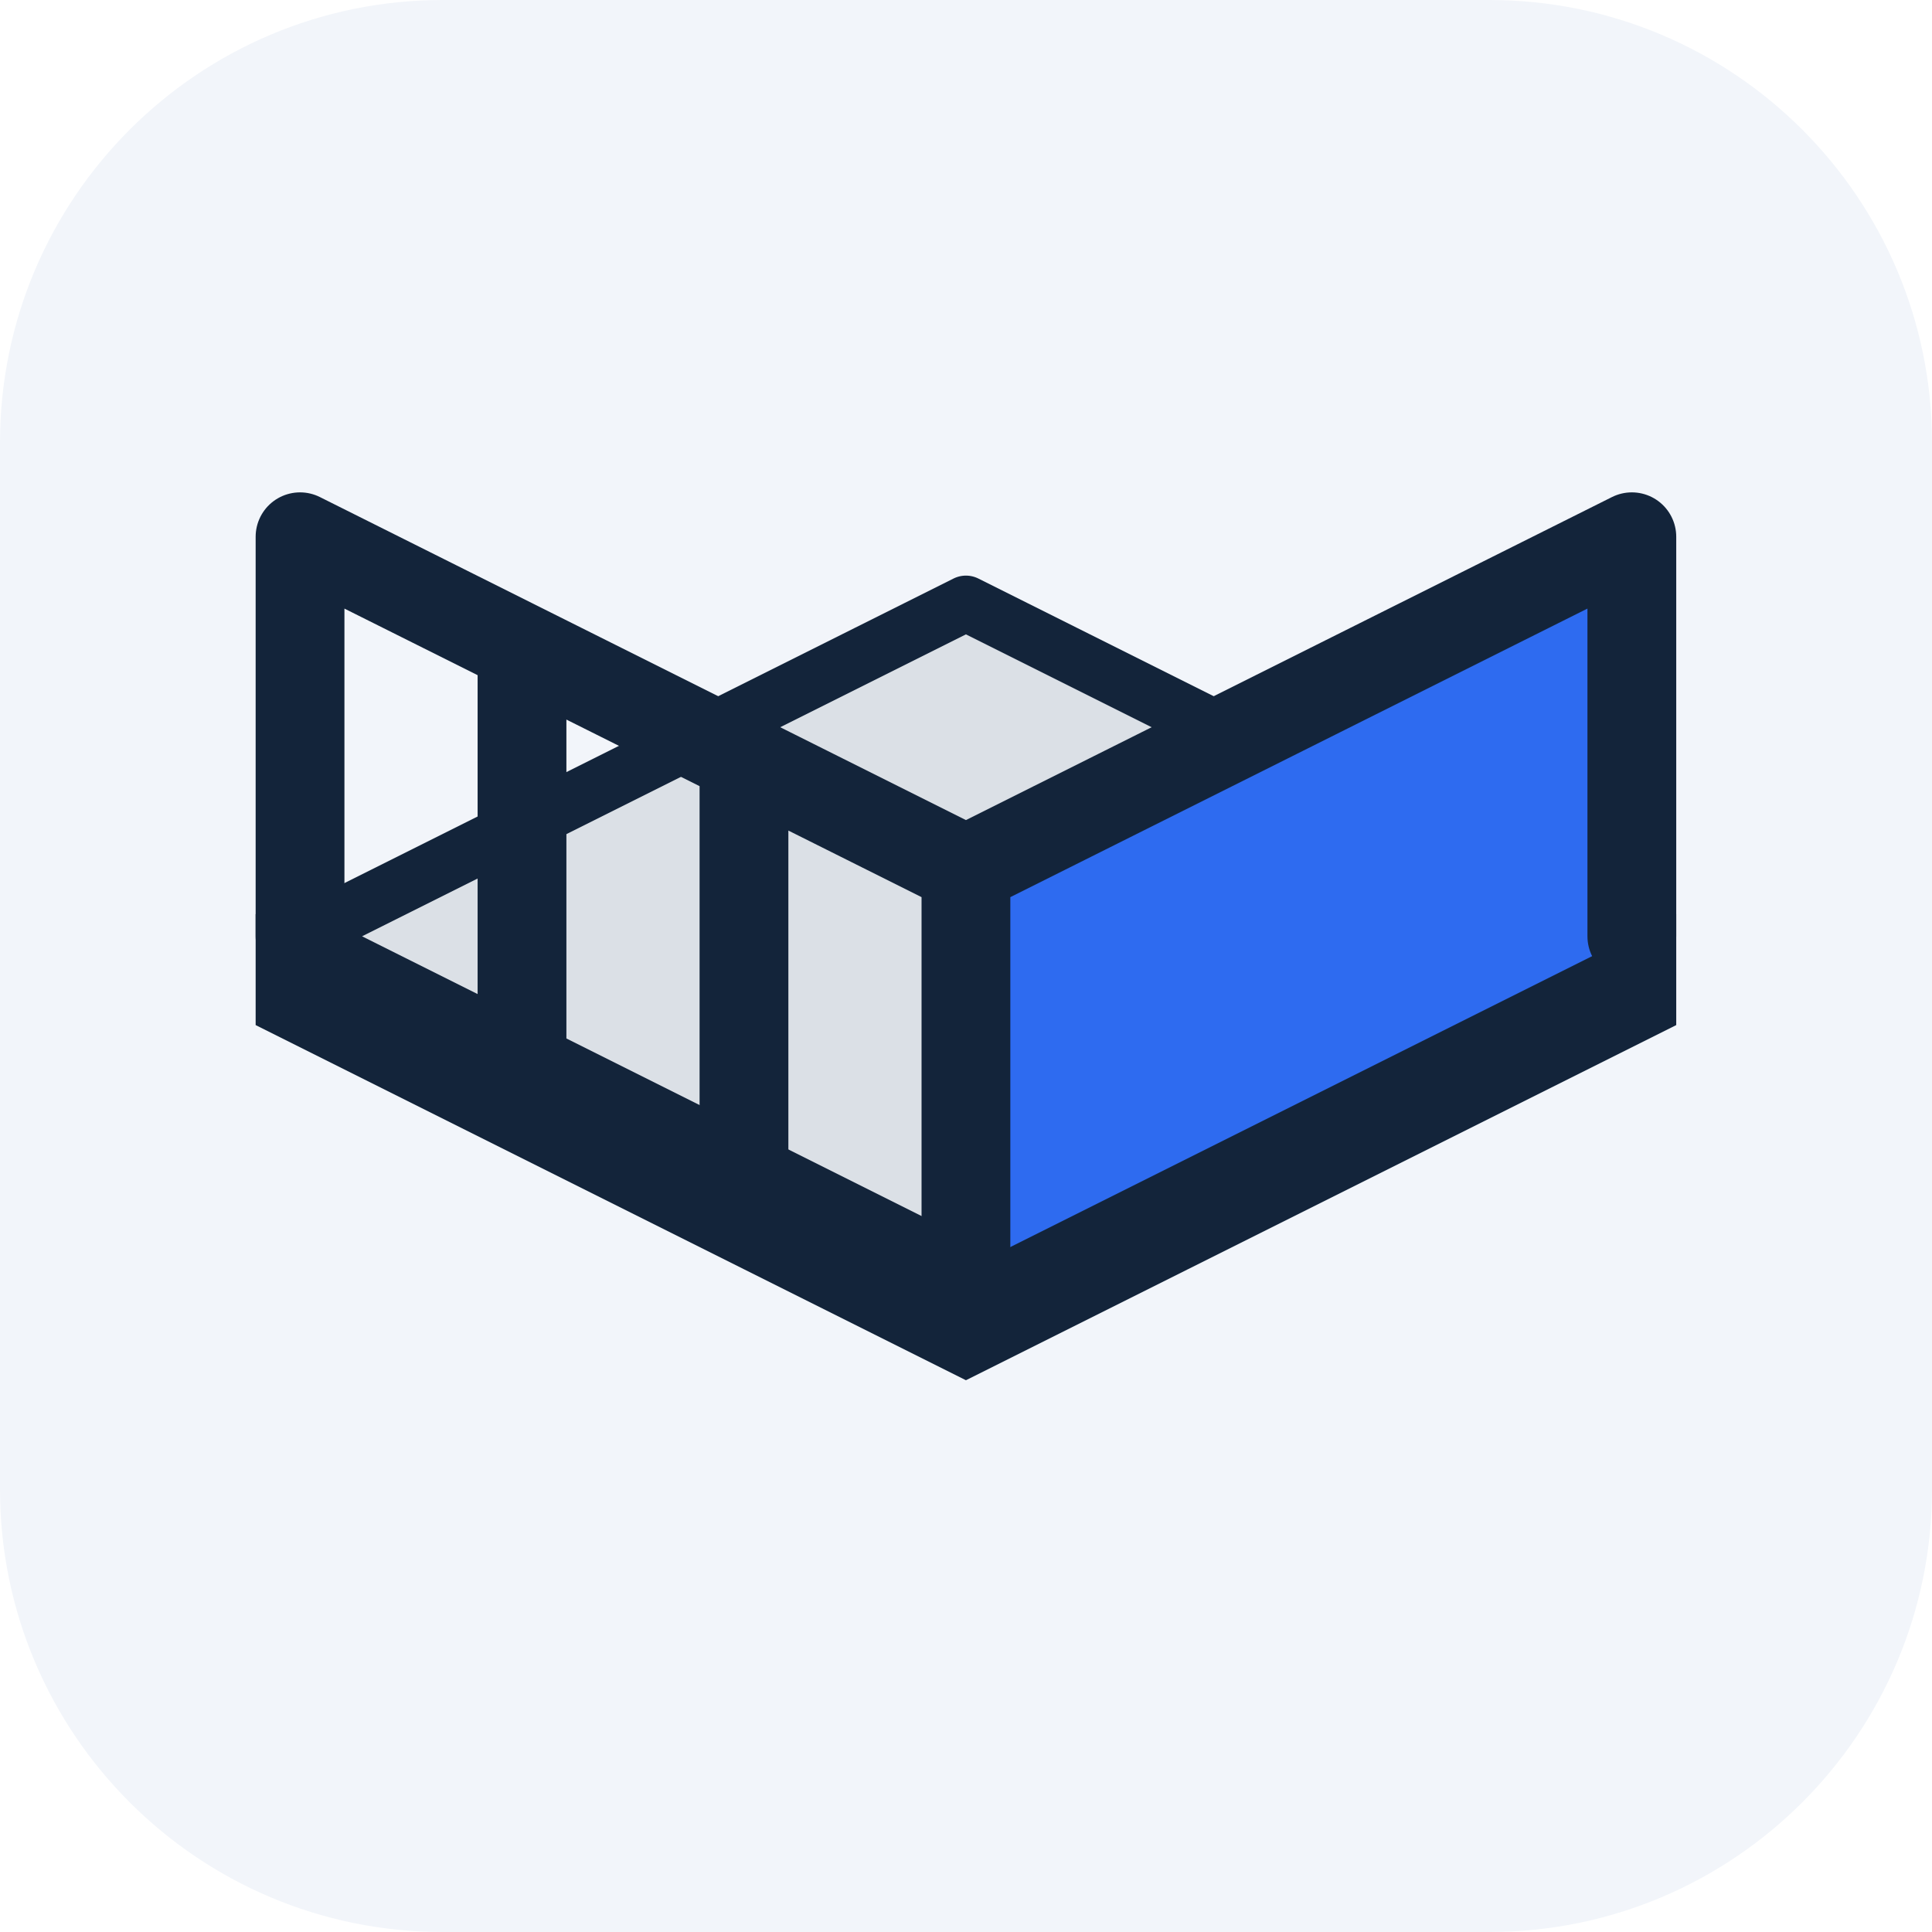
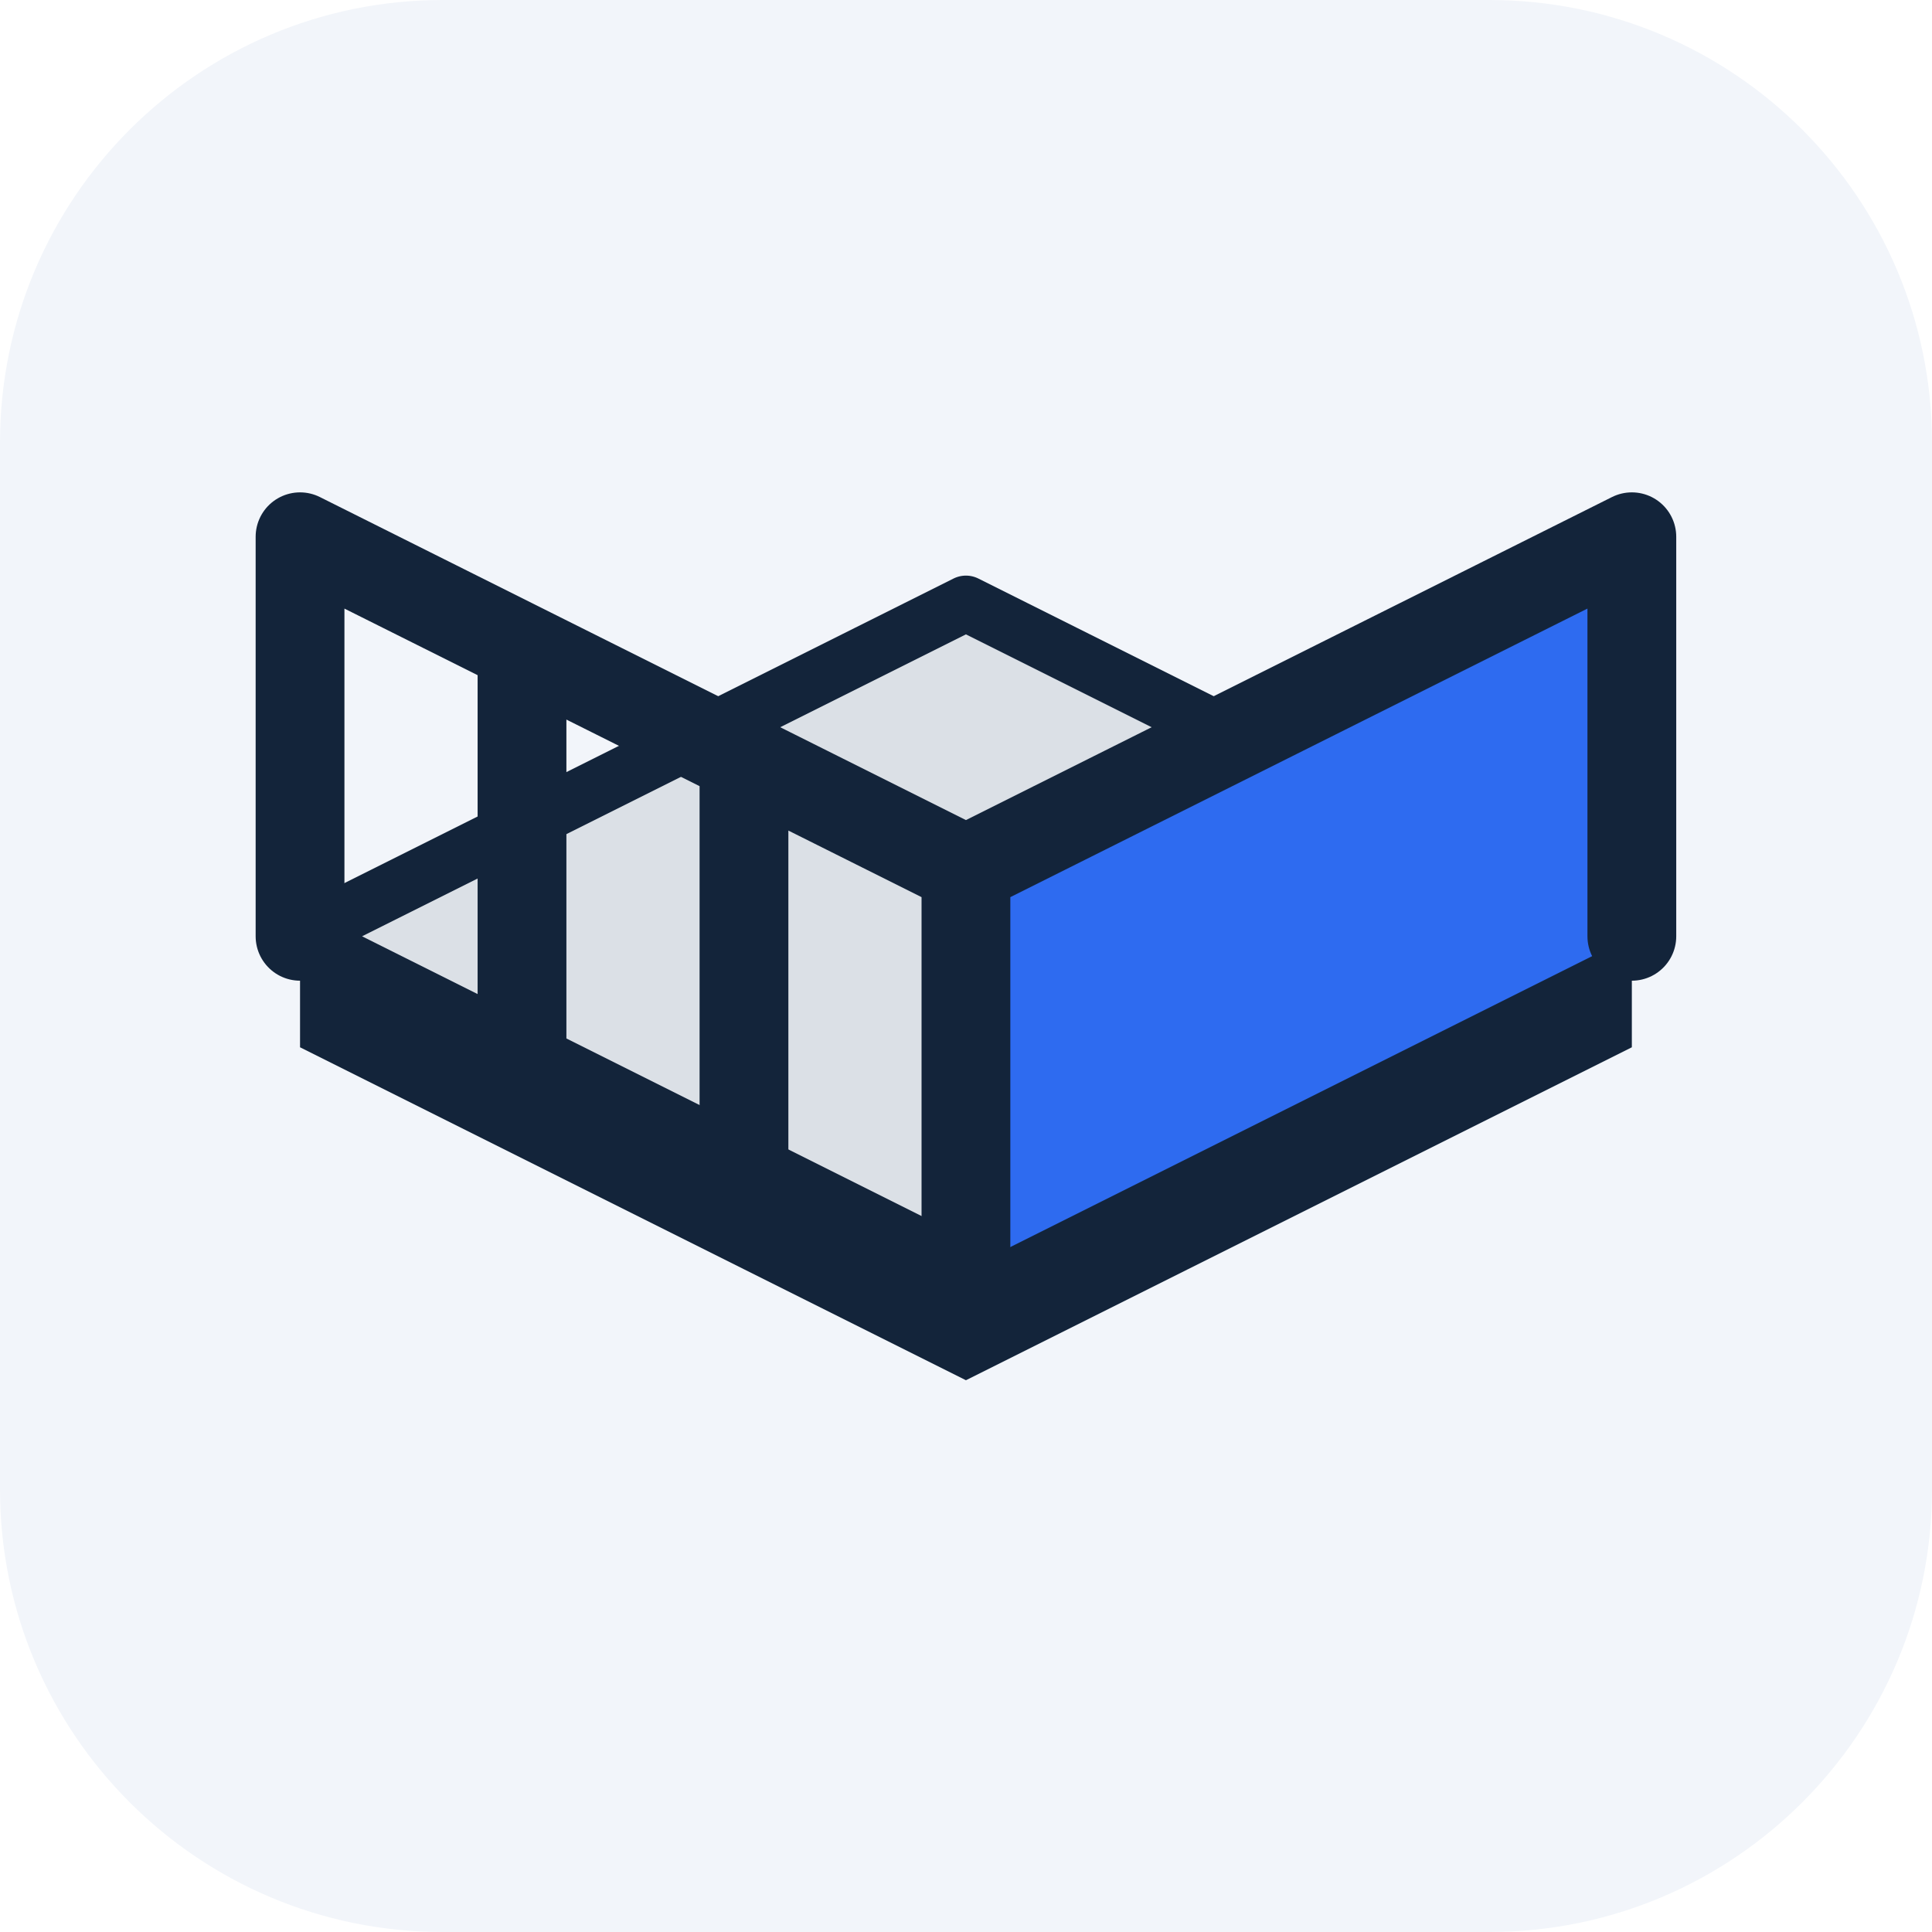
<svg xmlns="http://www.w3.org/2000/svg" viewBox="0 0 96 96">
  <rect width="96" height="96" rx="22" fill="#F2F5FA" />
  <g transform="matrix(1.102941 0 0 1.102941 -7.15 -7.52)">
    <path d="M50 34 80 49 50 64 20 49Z" fill="#13243A" fill-opacity="0.1" stroke="#13243A" stroke-width="2.5" stroke-linejoin="round" />
-     <path d="M18 48 50 64 82 48V53L50 69 18 53Z" fill="#13243A" />
+     <path d="M20 49 50 64 80 49v5L50 69 20 54Z" fill="#13243A" />
    <path d="M50 64 80 49V31L50 46Z" fill="#2E6BF0" />
    <path d="M20 31 50 46 80 31M20 49V31M30 54V36M40 59V41M50 64V46M80 49V31" fill="none" stroke="#13243A" stroke-width="4" stroke-linecap="round" stroke-linejoin="round" />
  </g>
</svg>
